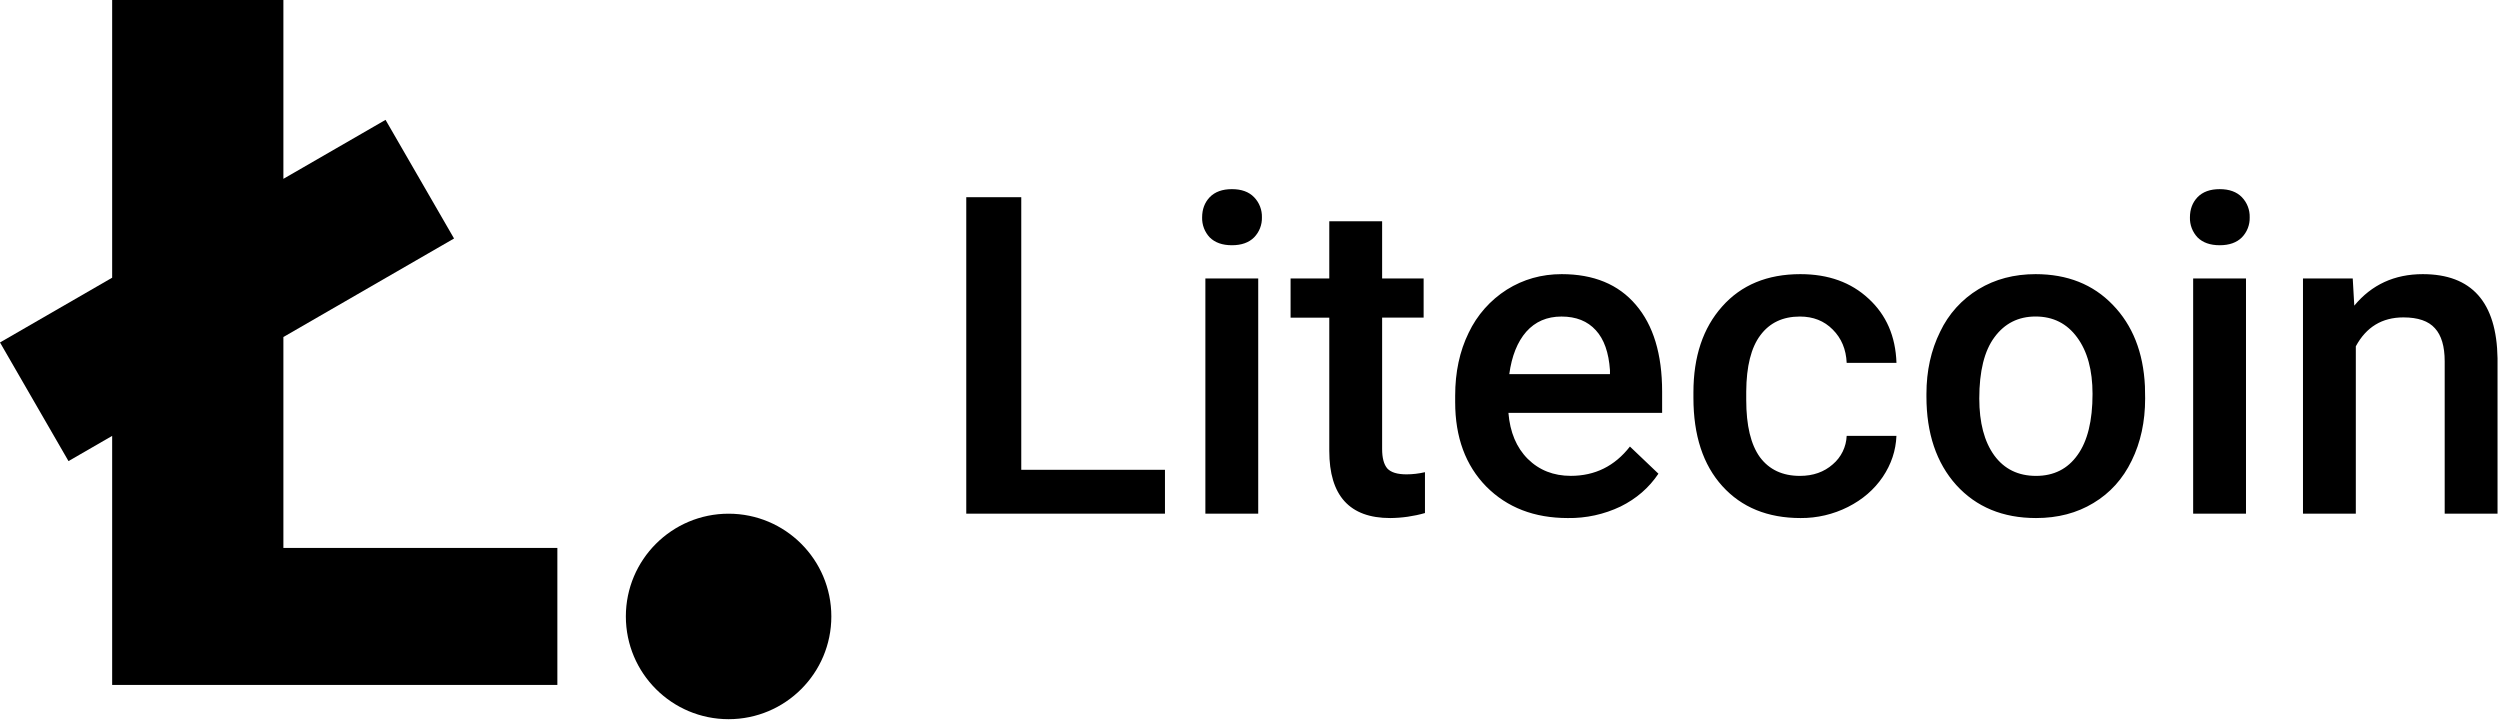
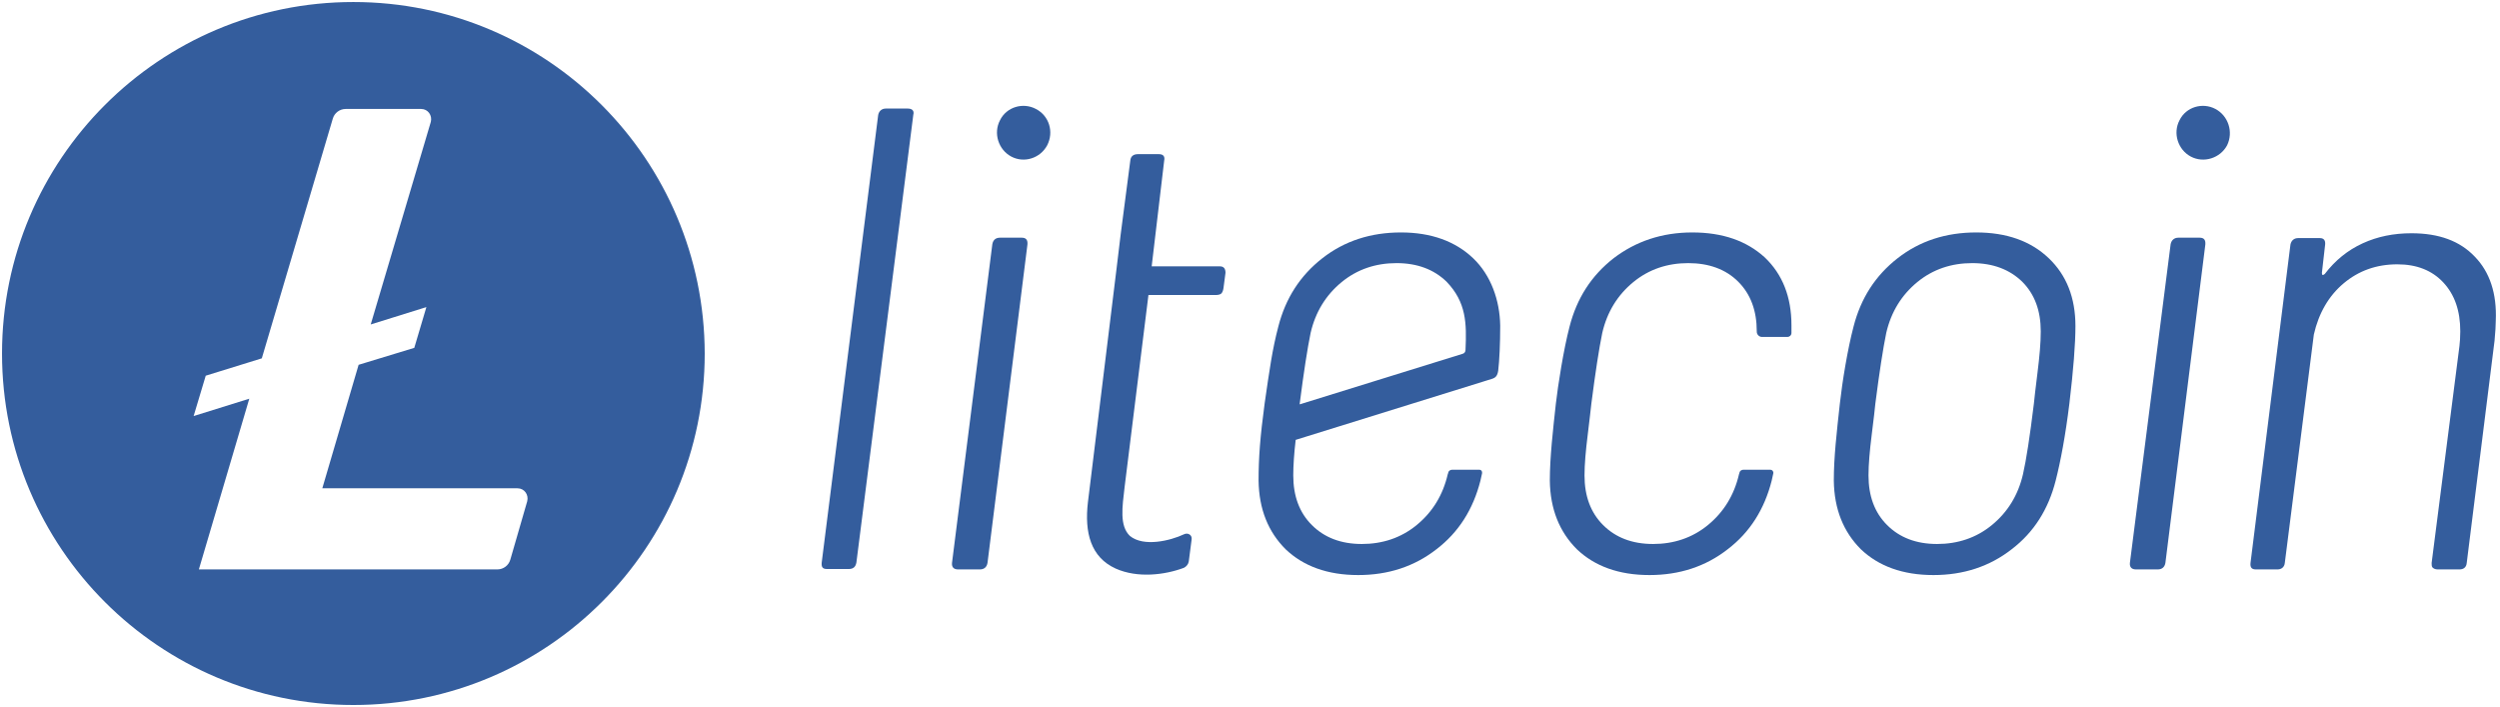
- <svg xmlns="http://www.w3.org/2000/svg" width="73" height="21" fill="none">
-   <path fill-rule="evenodd" clip-rule="evenodd" d="M3.275 0h5v5.222L11.258 3.5l2 3.464-4.983 2.877V16h8v4h-13v-7.272L2 13.464 0 10l3.275-1.891V0z" fill="#000" />
-   <circle cx="21.275" cy="18" r="3" fill="#000" />
-   <path d="M29.82 13.718h4.197V15h-5.802V5.758h1.606v7.96zM36.74 15h-1.543V8.132h1.543V15zm-1.638-8.652c0-.237.074-.434.222-.59.153-.157.368-.235.648-.235.279 0 .495.078.647.235a.812.812 0 0 1 .229.59.804.804 0 0 1-.229.584c-.152.152-.368.229-.647.229-.28 0-.495-.077-.648-.229a.817.817 0 0 1-.222-.584zM40.358 6.462v1.67h1.212v1.142h-1.212v3.834c0 .263.05.453.152.572.106.114.292.171.559.171.178 0 .357-.021.54-.063v1.193a3.8 3.8 0 0 1-1.016.146c-1.185 0-1.778-.654-1.778-1.962v-3.89h-1.13V8.131h1.13v-1.67h1.543zM45.779 15.127c-.978 0-1.771-.307-2.38-.92-.606-.618-.908-1.44-.908-2.463v-.19c0-.686.13-1.298.393-1.835a3.037 3.037 0 0 1 1.117-1.263c.479-.3 1.012-.451 1.6-.451.935 0 1.657.298 2.165.895.512.597.768 1.44.768 2.533v.622h-4.488c.046.567.235 1.015.565 1.345.334.33.753.495 1.257.495.706 0 1.282-.285 1.726-.856l.832.793c-.275.41-.643.73-1.105.958a3.455 3.455 0 0 1-1.542.337zm-.184-5.884c-.423 0-.766.148-1.029.444-.258.296-.423.709-.495 1.238h2.94v-.115c-.035-.516-.172-.905-.413-1.167-.242-.267-.576-.4-1.003-.4zM52.558 13.896c.385 0 .705-.113.959-.337a1.15 1.15 0 0 0 .406-.832h1.453c-.017.428-.15.828-.4 1.2-.25.368-.588.66-1.015.876a3.027 3.027 0 0 1-1.384.324c-.96 0-1.722-.311-2.285-.933-.563-.622-.844-1.481-.844-2.577v-.159c0-1.045.28-1.881.838-2.507.558-.63 1.32-.946 2.285-.946.817 0 1.48.239 1.993.717.516.474.787 1.098.813 1.873h-1.454c-.017-.394-.153-.718-.406-.971-.25-.254-.57-.381-.959-.381-.5 0-.884.182-1.155.546-.271.36-.408.907-.413 1.644v.247c0 .745.133 1.301.4 1.67.271.364.66.546 1.168.546zM56.252 11.502c0-.672.134-1.278.4-1.815a2.897 2.897 0 0 1 1.124-1.244c.482-.292 1.037-.438 1.663-.438.927 0 1.678.298 2.253.895.58.597.893 1.388.94 2.374l.006.362c0 .677-.131 1.282-.393 1.815-.258.533-.63.946-1.118 1.238-.482.292-1.04.438-1.675.438-.97 0-1.746-.322-2.33-.965-.58-.647-.87-1.509-.87-2.583v-.077zm1.543.134c0 .706.146 1.26.438 1.663.292.398.698.597 1.219.597.52 0 .924-.204 1.212-.61.292-.406.438-1 .438-1.784 0-.694-.15-1.244-.45-1.65-.297-.406-.701-.61-1.213-.61-.504 0-.904.202-1.2.604-.296.397-.444.994-.444 1.79zM65.584 15H64.04V8.132h1.543V15zm-1.638-8.652c0-.237.074-.434.222-.59.152-.157.368-.235.647-.235.28 0 .496.078.648.235a.813.813 0 0 1 .228.59.805.805 0 0 1-.228.584c-.152.152-.368.229-.648.229-.279 0-.495-.077-.647-.229a.817.817 0 0 1-.222-.584zM68.7 8.132l.045.793c.507-.613 1.174-.92 2-.92 1.43 0 2.157.819 2.183 2.456V15h-1.543v-4.45c0-.436-.095-.757-.285-.965-.187-.211-.493-.317-.92-.317-.623 0-1.086.281-1.39.844V15h-1.543V8.132H68.7z" fill="#000" />
+ <svg xmlns="http://www.w3.org/2000/svg" version="1.1" id="Слой_1" x="0px" y="0px" viewBox="0 0 619.5 175.1" style="enable-background:new 0 0 619.5 175.1;" xml:space="preserve">
+   <style type="text/css">
+ 	.st0{fill:#345D9D;}
+ </style>
+   <path class="st0" d="M87.6,0.5c-48.1,0-87.1,39-87.1,87.1c0,48.1,39,87.1,87.1,87.1c48.1,0,87.1-39,87.1-87.1  C174.6,39.5,135.7,0.5,87.6,0.5 M88.9,90.4l-9,30.6l48.4,0c1.7,0,2.8,1.6,2.4,3.2l-4.2,14.5c-0.4,1.4-1.7,2.4-3.2,2.4l-74,0  l12.5-42.3L48,103.1l3-10l13.9-4.3l17.6-59.4c0.4-1.4,1.7-2.4,3.2-2.4l18.7,0c1.7,0,2.8,1.6,2.4,3.2L91.9,80.4l13.8-4.3l-3,10.1  L88.9,90.4z" />
+   <path class="st0" d="M225,26.9h-5.4c-1,0-1.7,0.6-1.9,1.6l-14,110.9c-0.1,1.1,0.2,1.6,1.3,1.6h5.4c1.1,0,1.7-0.5,1.9-1.6l14.1-110.9  C226.7,27.4,226.1,26.9,225,26.9" />
+   <path class="st0" d="M253.3,58.9h-5.4c-1,0-1.7,0.5-1.9,1.6L236,139.5c-0.1,1.1,0.5,1.6,1.5,1.6h5.4c1,0,1.7-0.5,1.9-1.6l9.9-78.9  C254.8,59.5,254.4,58.9,253.3,58.9" />
+   <path class="st0" d="M489.9,57.6c-7.5,0-14,2.1-19.5,6.4c-5.5,4.3-9.1,9.9-10.9,16.9c-1.5,5.7-2.8,13.7-3.4,19.1  c-0.8,7.3-1.5,13.3-1.5,19.1c0.1,7.1,2.4,12.7,6.7,17c4.4,4.2,10.4,6.4,18,6.4c7.4,0,13.9-2.1,19.4-6.4c5.5-4.2,9.1-9.9,10.9-17  c1.2-4.7,2.4-11,3.4-19.1c1-8.4,1.5-14.8,1.5-19.2c0-7-2.2-12.6-6.6-16.8C503.4,59.7,497.4,57.6,489.9,57.6 M505.1,92.3  c-0.5,4-0.8,6.6-0.9,7.7c-1,8.2-1.9,14-2.7,17.5c-1.2,5.2-3.8,9.4-7.7,12.6c-3.9,3.2-8.5,4.7-13.6,4.7c-5.2,0-9.3-1.6-12.4-4.7  c-3.1-3.1-4.6-7.2-4.6-12.3c0-2.7,0.3-6.1,0.8-10.1c0.5-4,0.8-6.6,0.9-7.7c1-7.8,1.9-13.6,2.7-17.5c1.2-5.2,3.8-9.4,7.7-12.6  c3.9-3.2,8.5-4.7,13.6-4.7c5.2,0,9.3,1.6,12.4,4.6c3.1,3.1,4.6,7.2,4.6,12.3C505.9,85,505.6,88.3,505.1,92.3" />
+   <path class="st0" d="M545.3,58.9H540c-1,0-1.7,0.6-1.9,1.6L528,139.5c-0.1,1.1,0.5,1.6,1.5,1.6h5.4c1,0,1.7-0.5,1.9-1.6l9.9-78.9  C546.8,59.5,546.4,58.9,545.3,58.9" />
+   <path class="st0" d="M613.5,63.6c-3.7-3.9-8.9-5.8-15.7-5.8c-4.4,0-8.4,0.8-12.1,2.5c-3.7,1.7-6.8,4.2-9.4,7.6  c-0.5,0.4-0.7,0.3-0.7-0.3l0.8-7c0.1-1-0.3-1.6-1.3-1.6h-5.4c-1,0-1.7,0.6-1.9,1.6l-9.9,78.9c-0.1,1,0.2,1.6,1.3,1.6h5.4  c1,0,1.7-0.6,1.8-1.6l7.2-56.6c1.2-5.3,3.7-9.6,7.4-12.7c3.7-3.1,8.1-4.7,13.3-4.7c4.8,0,8.6,1.5,11.4,4.5c2.8,3,4.2,7,4.2,12.1  c0,1.5-0.1,2.7-0.2,3.6l-6.9,53.8c0,0.5,0,0.8,0.2,1.1c0.3,0.3,0.7,0.5,1.3,0.5h5.4c1,0,1.7-0.5,1.8-1.6l6.9-55.1  c0.2-2.2,0.3-3.8,0.3-4.9C619,72.7,617.2,67.4,613.5,63.6" />
+   <path class="st0" d="M256.8,27c-3.2-1.7-7.3-0.5-8.9,2.8c-1.7,3.2-0.4,7.3,2.8,9c3.2,1.7,7.2,0.4,8.9-2.8  C261.3,32.7,260.1,28.7,256.8,27" />
+   <path class="st0" d="M549.2,27c-3.2-1.7-7.3-0.5-8.9,2.8c-1.7,3.2-0.4,7.3,2.8,9c3.2,1.7,7.3,0.4,9-2.8  C553.7,32.7,552.4,28.7,549.2,27" />
+   <path class="st0" d="M419.5,57.6c-7.5,0-14,2.2-19.5,6.4c-5.5,4.3-9.1,9.9-10.9,16.9c-1.5,5.7-2.9,14.7-3.4,19.1  c-0.7,6.4-1.5,13.3-1.5,19.1c0.1,7.1,2.4,12.7,6.7,17c4.4,4.2,10.4,6.4,18,6.4c7.4,0,13.9-2.1,19.4-6.4c5.5-4.2,9.1-9.9,10.9-17  c0.1-0.6,0.3-1.2,0.4-1.8c0.1-0.5-0.3-0.9-0.7-0.9h-6.7c-0.4,0-0.9,0.2-1,0.8c0,0.1-0.1,0.3-0.1,0.3c-1.2,5.2-3.8,9.4-7.7,12.6  c-3.9,3.2-8.5,4.7-13.6,4.7c-5.2,0-9.3-1.6-12.4-4.7c-3.1-3.1-4.6-7.2-4.6-12.3c0-2.7,0.3-6.1,0.8-10.1c0.4-3.4,0.8-6.6,0.9-7.7  c1-7.8,1.9-13.6,2.7-17.5c1.2-5.2,3.8-9.4,7.7-12.6c3.9-3.2,8.5-4.7,13.6-4.7s9.3,1.5,12.4,4.6c3.1,3.1,4.6,7.2,4.6,12.3v0.1  c0,0.7,0.6,1.3,1.3,1.3h6.3c0.5,0,1-0.4,1-1c0-0.7,0-1.3,0-1.9c0-7-2.2-12.6-6.6-16.8C433,59.7,427.1,57.6,419.5,57.6" />
+   <path class="st0" d="M365.2,64c-4.4-4.2-10.4-6.4-17.9-6.4c-7.5,0-14,2.1-19.5,6.4c-5.5,4.3-9.1,9.9-10.9,16.9  c-1.5,5.7-2.2,10.8-3.4,19.1c-1.1,8.2-1.5,13.3-1.5,19.1c0.1,7.1,2.4,12.7,6.7,17c4.4,4.2,10.4,6.4,18,6.4c7.4,0,13.9-2.1,19.4-6.4  c5.5-4.2,9.1-9.9,10.9-17c0.1-0.6,0.3-1.2,0.4-1.8c0.1-0.5-0.2-0.9-0.7-0.9H360c-0.4,0-0.9,0.2-1,0.8c0,0.1-0.1,0.3-0.1,0.3  c-1.2,5.2-3.8,9.4-7.7,12.6c-3.9,3.2-8.5,4.7-13.6,4.7c-5.2,0-9.3-1.6-12.4-4.7c-3.1-3.1-4.6-7.2-4.6-12.3c0-2.4,0.2-5.4,0.6-8.8  l48.6-15.1c1-0.3,1.4-0.8,1.6-2c0.3-2.5,0.5-6.8,0.5-11.2C371.8,74.4,369.6,68.2,365.2,64 M363.3,86.7c0,0.5-0.3,0.9-0.8,1  l-40.3,12.5c0-0.1,0-0.1,0-0.2c1-7.8,1.9-13.6,2.7-17.5c1.2-5.2,3.8-9.4,7.7-12.6c3.9-3.2,8.5-4.7,13.6-4.7c5.2,0,9.3,1.6,12.4,4.6  C363.5,74.9,363.6,80.1,363.3,86.7" />
+   <path class="st0" d="M293.5,132.4c1-0.5,2.1,0.2,1.9,1.3l-0.7,5.4c-0.1,0.7-0.6,1.3-1.2,1.6c-4.8,1.8-11.5,2.6-16.9,0.2  c-6.2-2.8-7.8-8.9-6.9-16.5l7.1-57.9l1-8.3l2.4-18.4c0.1-1.1,0.8-1.6,1.9-1.6h5.2c1.2,0,1.5,0.7,1.3,1.6L285.5,66l16.9,0  c1,0,1.4,0.6,1.4,1.6l-0.5,3.8c-0.1,0.6-0.2,0.9-0.5,1.3c-0.3,0.3-0.9,0.4-1.3,0.4l-16.8,0l-5.9,47.5c-0.6,5.1-1.3,9.7,1.3,12.2  C283.5,135.6,290.1,134,293.5,132.4" />
</svg>
